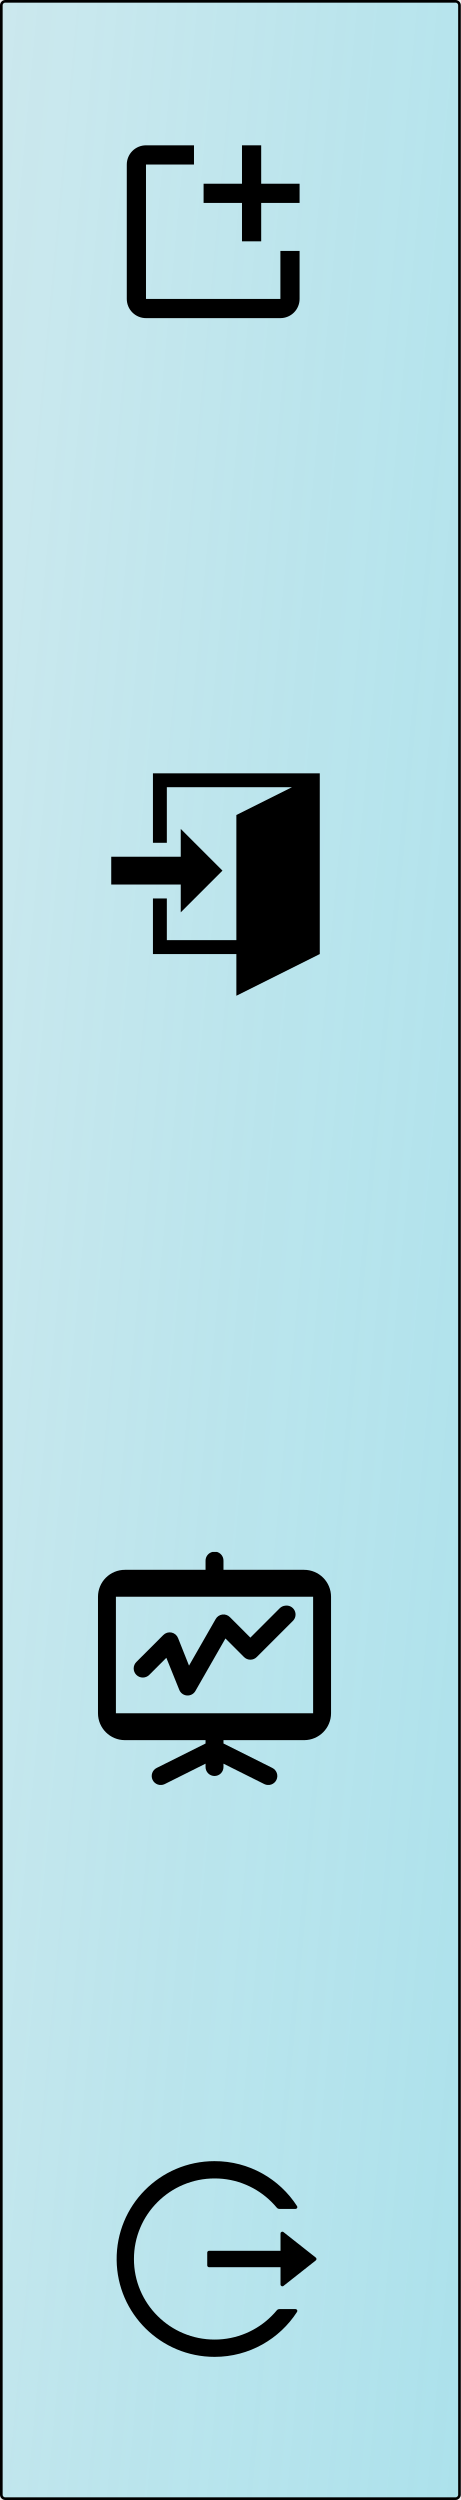
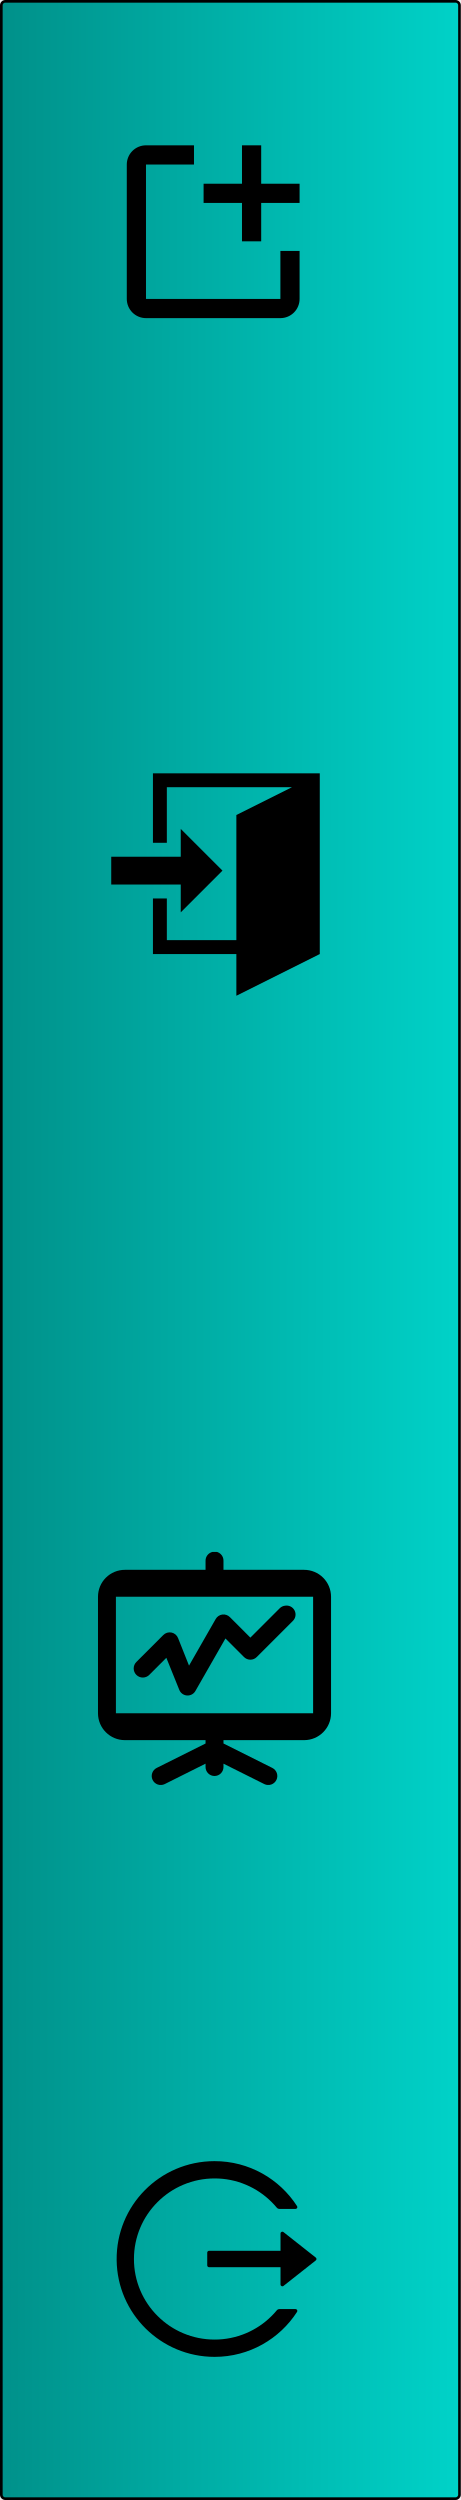
<svg xmlns="http://www.w3.org/2000/svg" width="174" height="944" viewBox="0 0 174 944" fill="none">
-   <rect x="0.5" y="0.5" width="173" height="943" rx="1.5" fill="url(#paint0_linear_10_296)" fill-opacity="0.29" />
+   <rect x="0.5" y="0.5" width="173" height="943" rx="1.5" fill="url(#paint0_linear_10_297)" />
  <rect x="0.5" y="0.5" width="173" height="943" rx="1.5" stroke="black" />
  <path d="M113.125 94.75V112.875C113.125 114.798 112.361 116.642 111.002 118.002C109.642 119.361 107.798 120.125 105.875 120.125H55.125C53.202 120.125 51.358 119.361 49.998 118.002C48.639 116.642 47.875 114.798 47.875 112.875V62.125C47.875 60.202 48.639 58.358 49.998 56.998C51.358 55.639 53.202 54.875 55.125 54.875H73.25V62.125H55.125V112.875H105.875V94.75H113.125Z" fill="black" />
  <path d="M113.125 69.375H98.625V54.875H91.375V69.375H76.875V76.625H91.375V91.125H98.625V76.625H113.125V69.375Z" fill="black" />
  <path d="M68.25 334H42V323.5H68.25V313L84 328.75L68.25 344.5V334ZM120.75 292V360.25L89.25 376V360.25H57.75V339.25H63V355H89.25V307.75L110.25 297.25H63V318.25H57.75V292H120.75Z" fill="black" />
-   <g clip-path="url(#clip0_10_296)">
+   <g clip-path="url(#clip0_10_297)">
    <path d="M80.682 585.895C80.539 585.921 80.397 585.956 80.259 586C79.495 586.171 78.814 586.602 78.332 587.219C77.85 587.837 77.596 588.602 77.615 589.385V592.769H47.154C44.461 592.769 41.878 593.839 39.974 595.743C38.07 597.647 37 600.23 37 602.923V646.923C37 652.528 41.549 657.077 47.154 657.077H77.615V658.346L59.21 667.549C58.397 667.942 57.773 668.641 57.475 669.494C57.178 670.347 57.231 671.283 57.624 672.096C58.017 672.909 58.717 673.533 59.569 673.831C60.422 674.128 61.358 674.075 62.171 673.682L77.615 665.962V667.231C77.615 668.128 77.972 668.989 78.607 669.624C79.242 670.259 80.102 670.615 81 670.615C81.898 670.615 82.758 670.259 83.393 669.624C84.028 668.989 84.385 668.128 84.385 667.231V665.962L99.829 673.682C100.642 674.075 101.578 674.128 102.431 673.831C103.283 673.533 103.983 672.909 104.376 672.096C104.769 671.283 104.822 670.347 104.525 669.494C104.227 668.641 103.603 667.942 102.79 667.549L84.385 658.346V657.077H114.846C120.451 657.077 125 652.528 125 646.923V602.923C125 600.23 123.93 597.647 122.026 595.743C120.122 593.839 117.539 592.769 114.846 592.769H84.385V589.385C84.402 588.903 84.316 588.424 84.133 587.978C83.95 587.533 83.674 587.132 83.323 586.801C82.973 586.471 82.556 586.219 82.1 586.063C81.645 585.907 81.161 585.849 80.682 585.895ZM43.769 602.923H118.231V646.923H43.769V602.923ZM107.654 606.308C106.896 606.389 106.187 606.724 105.643 607.259L94.538 618.367L86.818 610.64C86.448 610.261 85.995 609.973 85.494 609.801C84.993 609.629 84.458 609.577 83.934 609.649C83.409 609.721 82.908 609.916 82.472 610.216C82.036 610.517 81.677 610.916 81.423 611.381L71.374 628.941L67.248 618.574C67.048 618.038 66.715 617.562 66.281 617.19C65.847 616.818 65.326 616.562 64.767 616.446C64.207 616.33 63.627 616.357 63.081 616.526C62.535 616.694 62.04 616.998 61.643 617.409L51.489 627.563C51.169 627.883 50.916 628.263 50.742 628.681C50.569 629.098 50.48 629.546 50.48 629.999C50.48 630.451 50.568 630.899 50.741 631.317C50.914 631.735 51.168 632.115 51.488 632.435C51.808 632.755 52.187 633.009 52.605 633.182C53.023 633.356 53.471 633.445 53.924 633.445C54.376 633.445 54.824 633.356 55.242 633.183C55.66 633.01 56.04 632.757 56.36 632.437L62.811 625.986L67.678 638.042C67.908 638.647 68.306 639.173 68.826 639.558C69.345 639.943 69.964 640.172 70.609 640.216C71.254 640.261 71.899 640.12 72.466 639.809C73.034 639.499 73.501 639.032 73.811 638.465L85.129 618.685L92.108 625.668C92.424 625.994 92.802 626.254 93.22 626.431C93.638 626.609 94.088 626.7 94.542 626.7C94.996 626.7 95.445 626.609 95.864 626.431C96.282 626.254 96.66 625.994 96.975 625.668L110.514 612.129C111.049 611.634 111.409 610.98 111.542 610.264C111.675 609.547 111.574 608.807 111.252 608.153C110.931 607.499 110.407 606.966 109.759 606.634C109.111 606.301 108.372 606.187 107.654 606.308Z" fill="black" />
  </g>
  <path d="M111.594 871.906H105.552C105.14 871.906 104.753 872.087 104.495 872.405C103.894 873.135 103.249 873.84 102.57 874.51C99.794 877.29 96.505 879.505 92.885 881.033C89.135 882.617 85.105 883.429 81.034 883.422C76.918 883.422 72.93 882.614 69.183 881.033C65.564 879.505 62.275 877.29 59.498 874.51C56.717 871.74 54.499 868.457 52.967 864.842C51.377 861.095 50.578 857.116 50.578 853C50.578 848.883 51.386 844.905 52.967 841.158C54.497 837.54 56.697 834.283 59.498 831.49C62.3 828.697 65.557 826.497 69.183 824.967C72.93 823.386 76.918 822.578 81.034 822.578C85.151 822.578 89.138 823.377 92.885 824.967C96.512 826.497 99.769 828.697 102.57 831.49C103.249 832.169 103.885 832.873 104.495 833.595C104.753 833.913 105.148 834.094 105.552 834.094H111.594C112.135 834.094 112.47 833.492 112.169 833.037C105.578 822.793 94.045 816.012 80.94 816.047C60.349 816.098 43.841 832.813 44.047 853.378C44.253 873.616 60.736 889.953 81.034 889.953C94.105 889.953 105.587 883.181 112.169 872.963C112.462 872.508 112.135 871.906 111.594 871.906ZM119.234 852.458L107.039 842.833C106.584 842.473 105.922 842.799 105.922 843.375V849.906H78.938C78.559 849.906 78.25 850.216 78.25 850.594V855.406C78.25 855.784 78.559 856.094 78.938 856.094H105.922V862.625C105.922 863.201 106.592 863.527 107.039 863.166L119.234 853.541C119.316 853.477 119.382 853.395 119.428 853.301C119.474 853.207 119.497 853.104 119.497 853C119.497 852.896 119.474 852.793 119.428 852.699C119.382 852.605 119.316 852.523 119.234 852.458Z" fill="black" />
  <defs>
-     <linearGradient id="paint0_linear_10_296" x1="1.088" y1="15.009" x2="255.64" y2="38.541" gradientUnits="userSpaceOnUse">
-       <stop stop-color="#06BEE1" stop-opacity="0.54" />
-       <stop offset="1" stop-color="#06BEE1" />
+     <linearGradient id="paint0_linear_10_297" x1="-96.5" y1="-20" x2="174.552" y2="-19.515" gradientUnits="userSpaceOnUse">
+       <stop stop-color="#006C67" />
+       <stop offset="1" stop-color="#00D2C8" />
    </linearGradient>
-     <clipPath id="clip0_10_296">
+     <clipPath id="clip0_10_297">
      <rect width="88" height="88" fill="white" transform="translate(37 586)" />
    </clipPath>
  </defs>
</svg>
